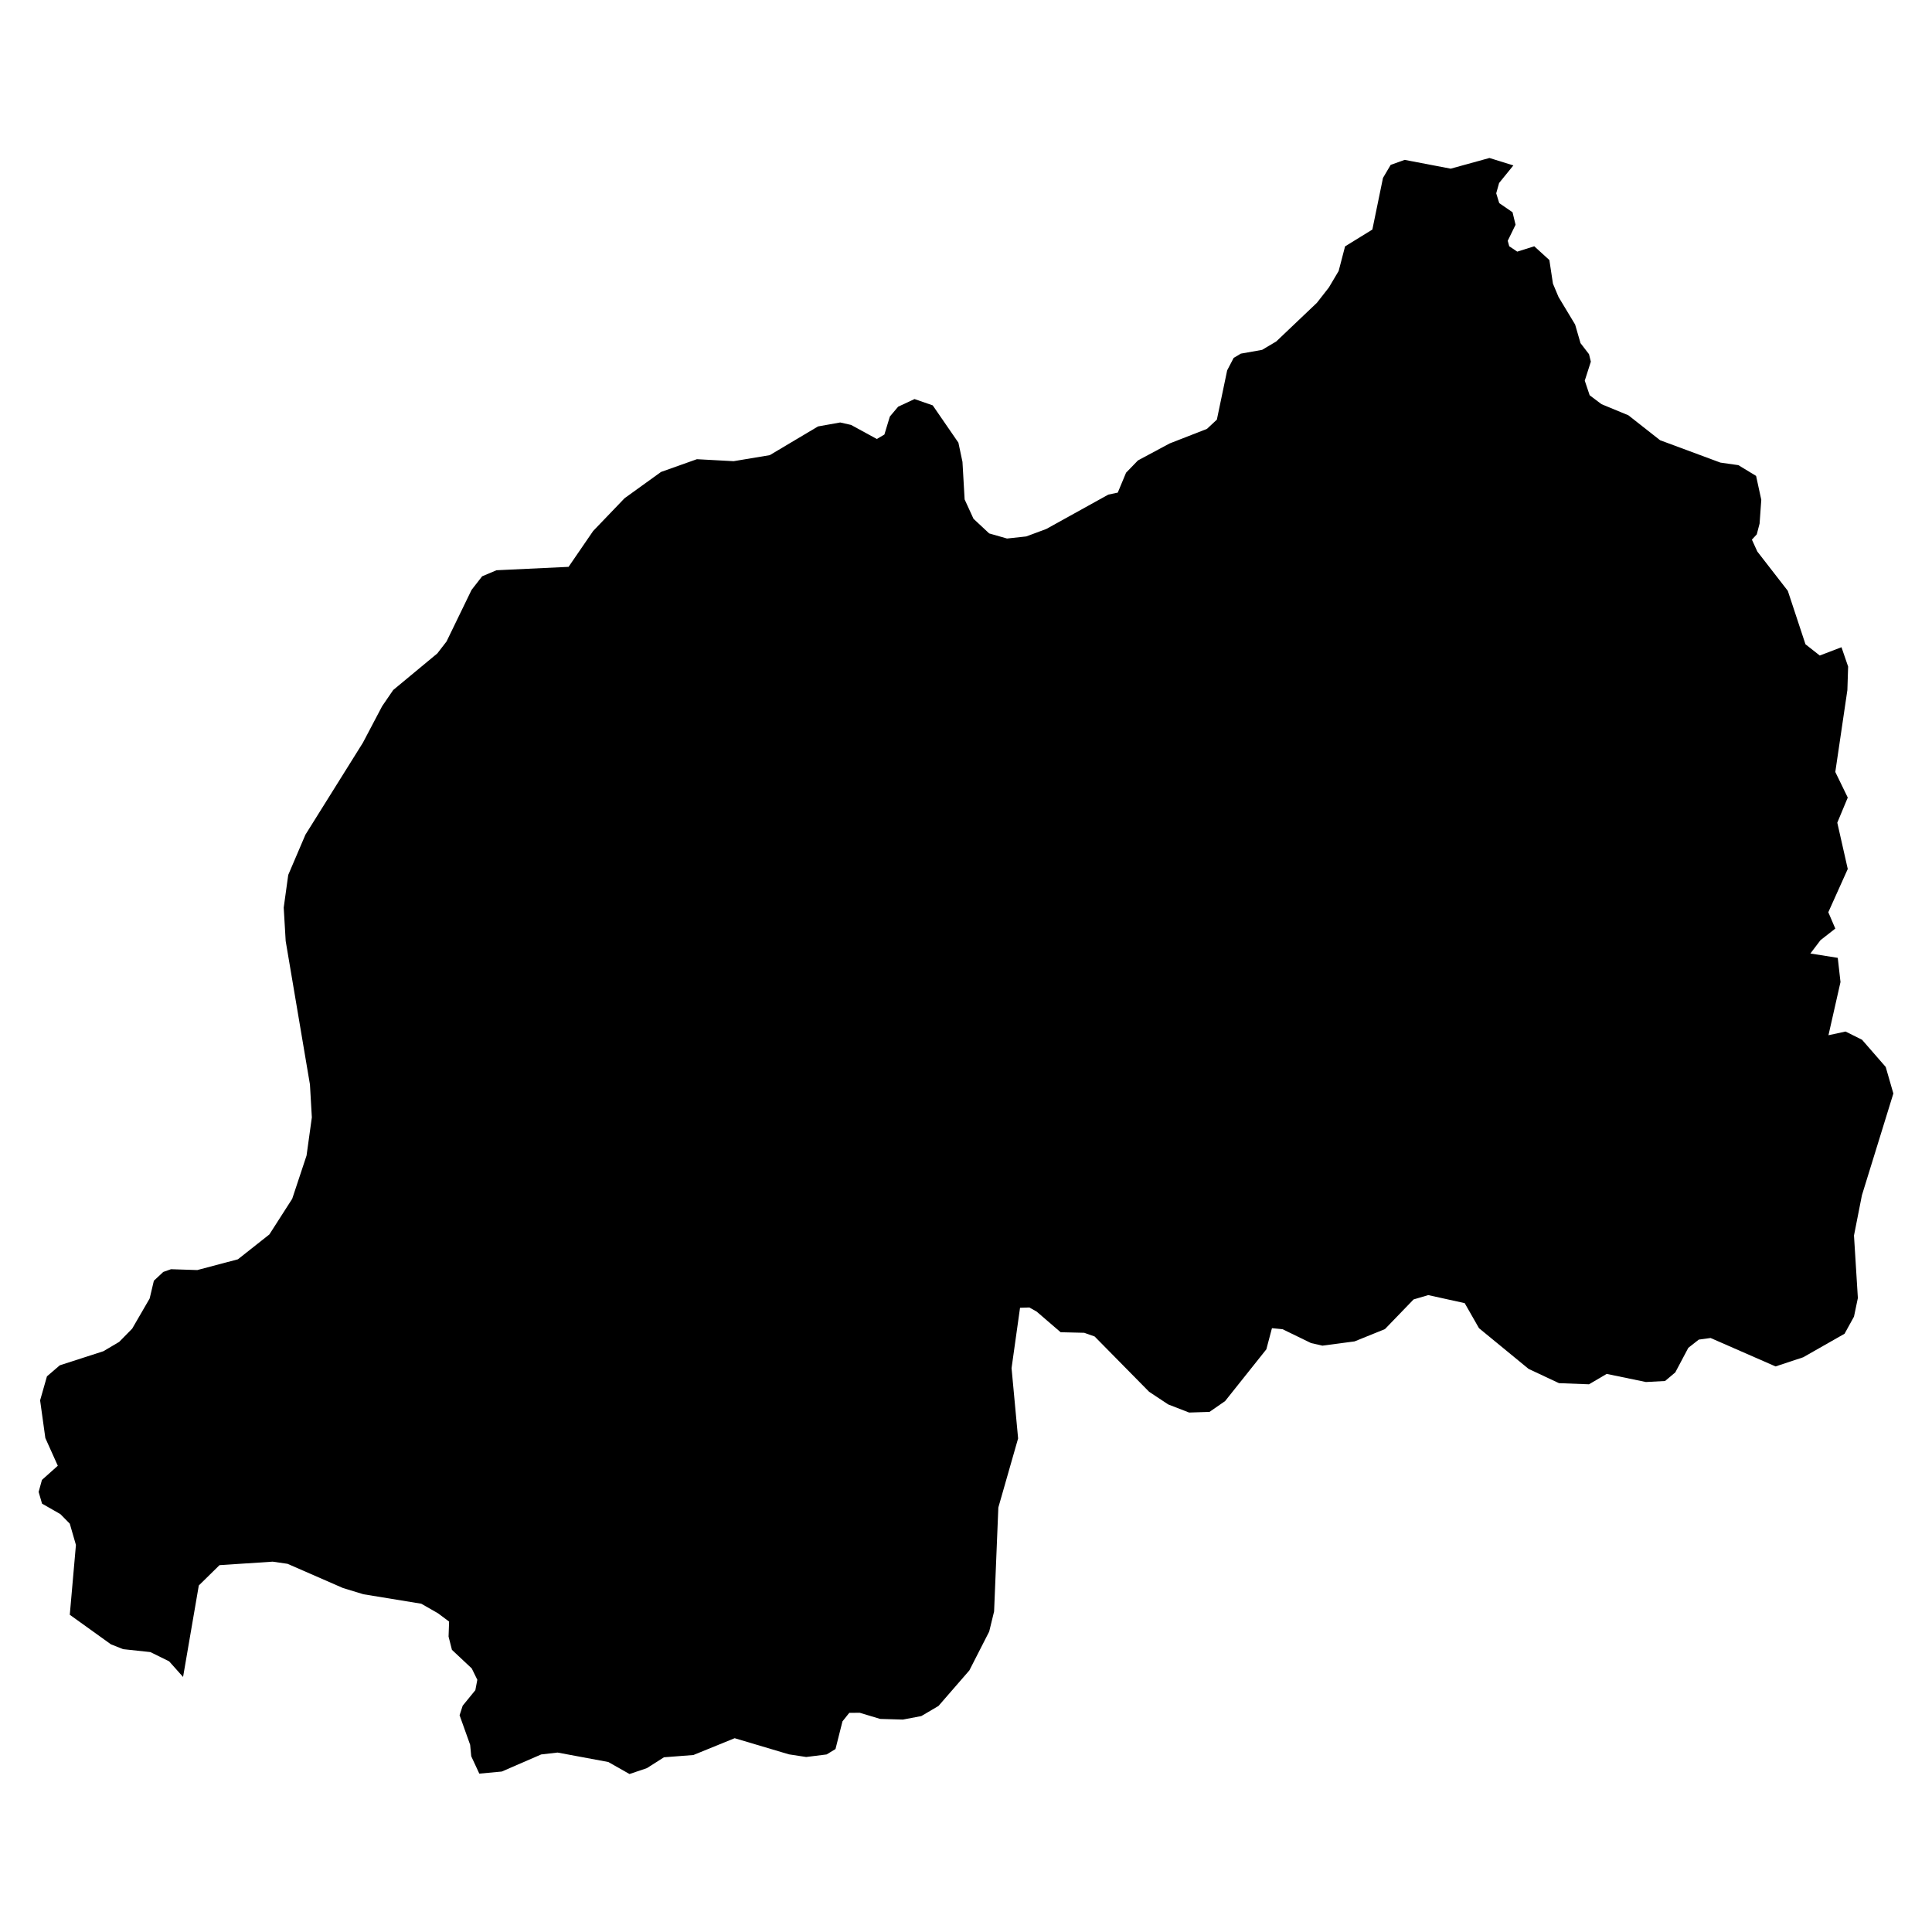
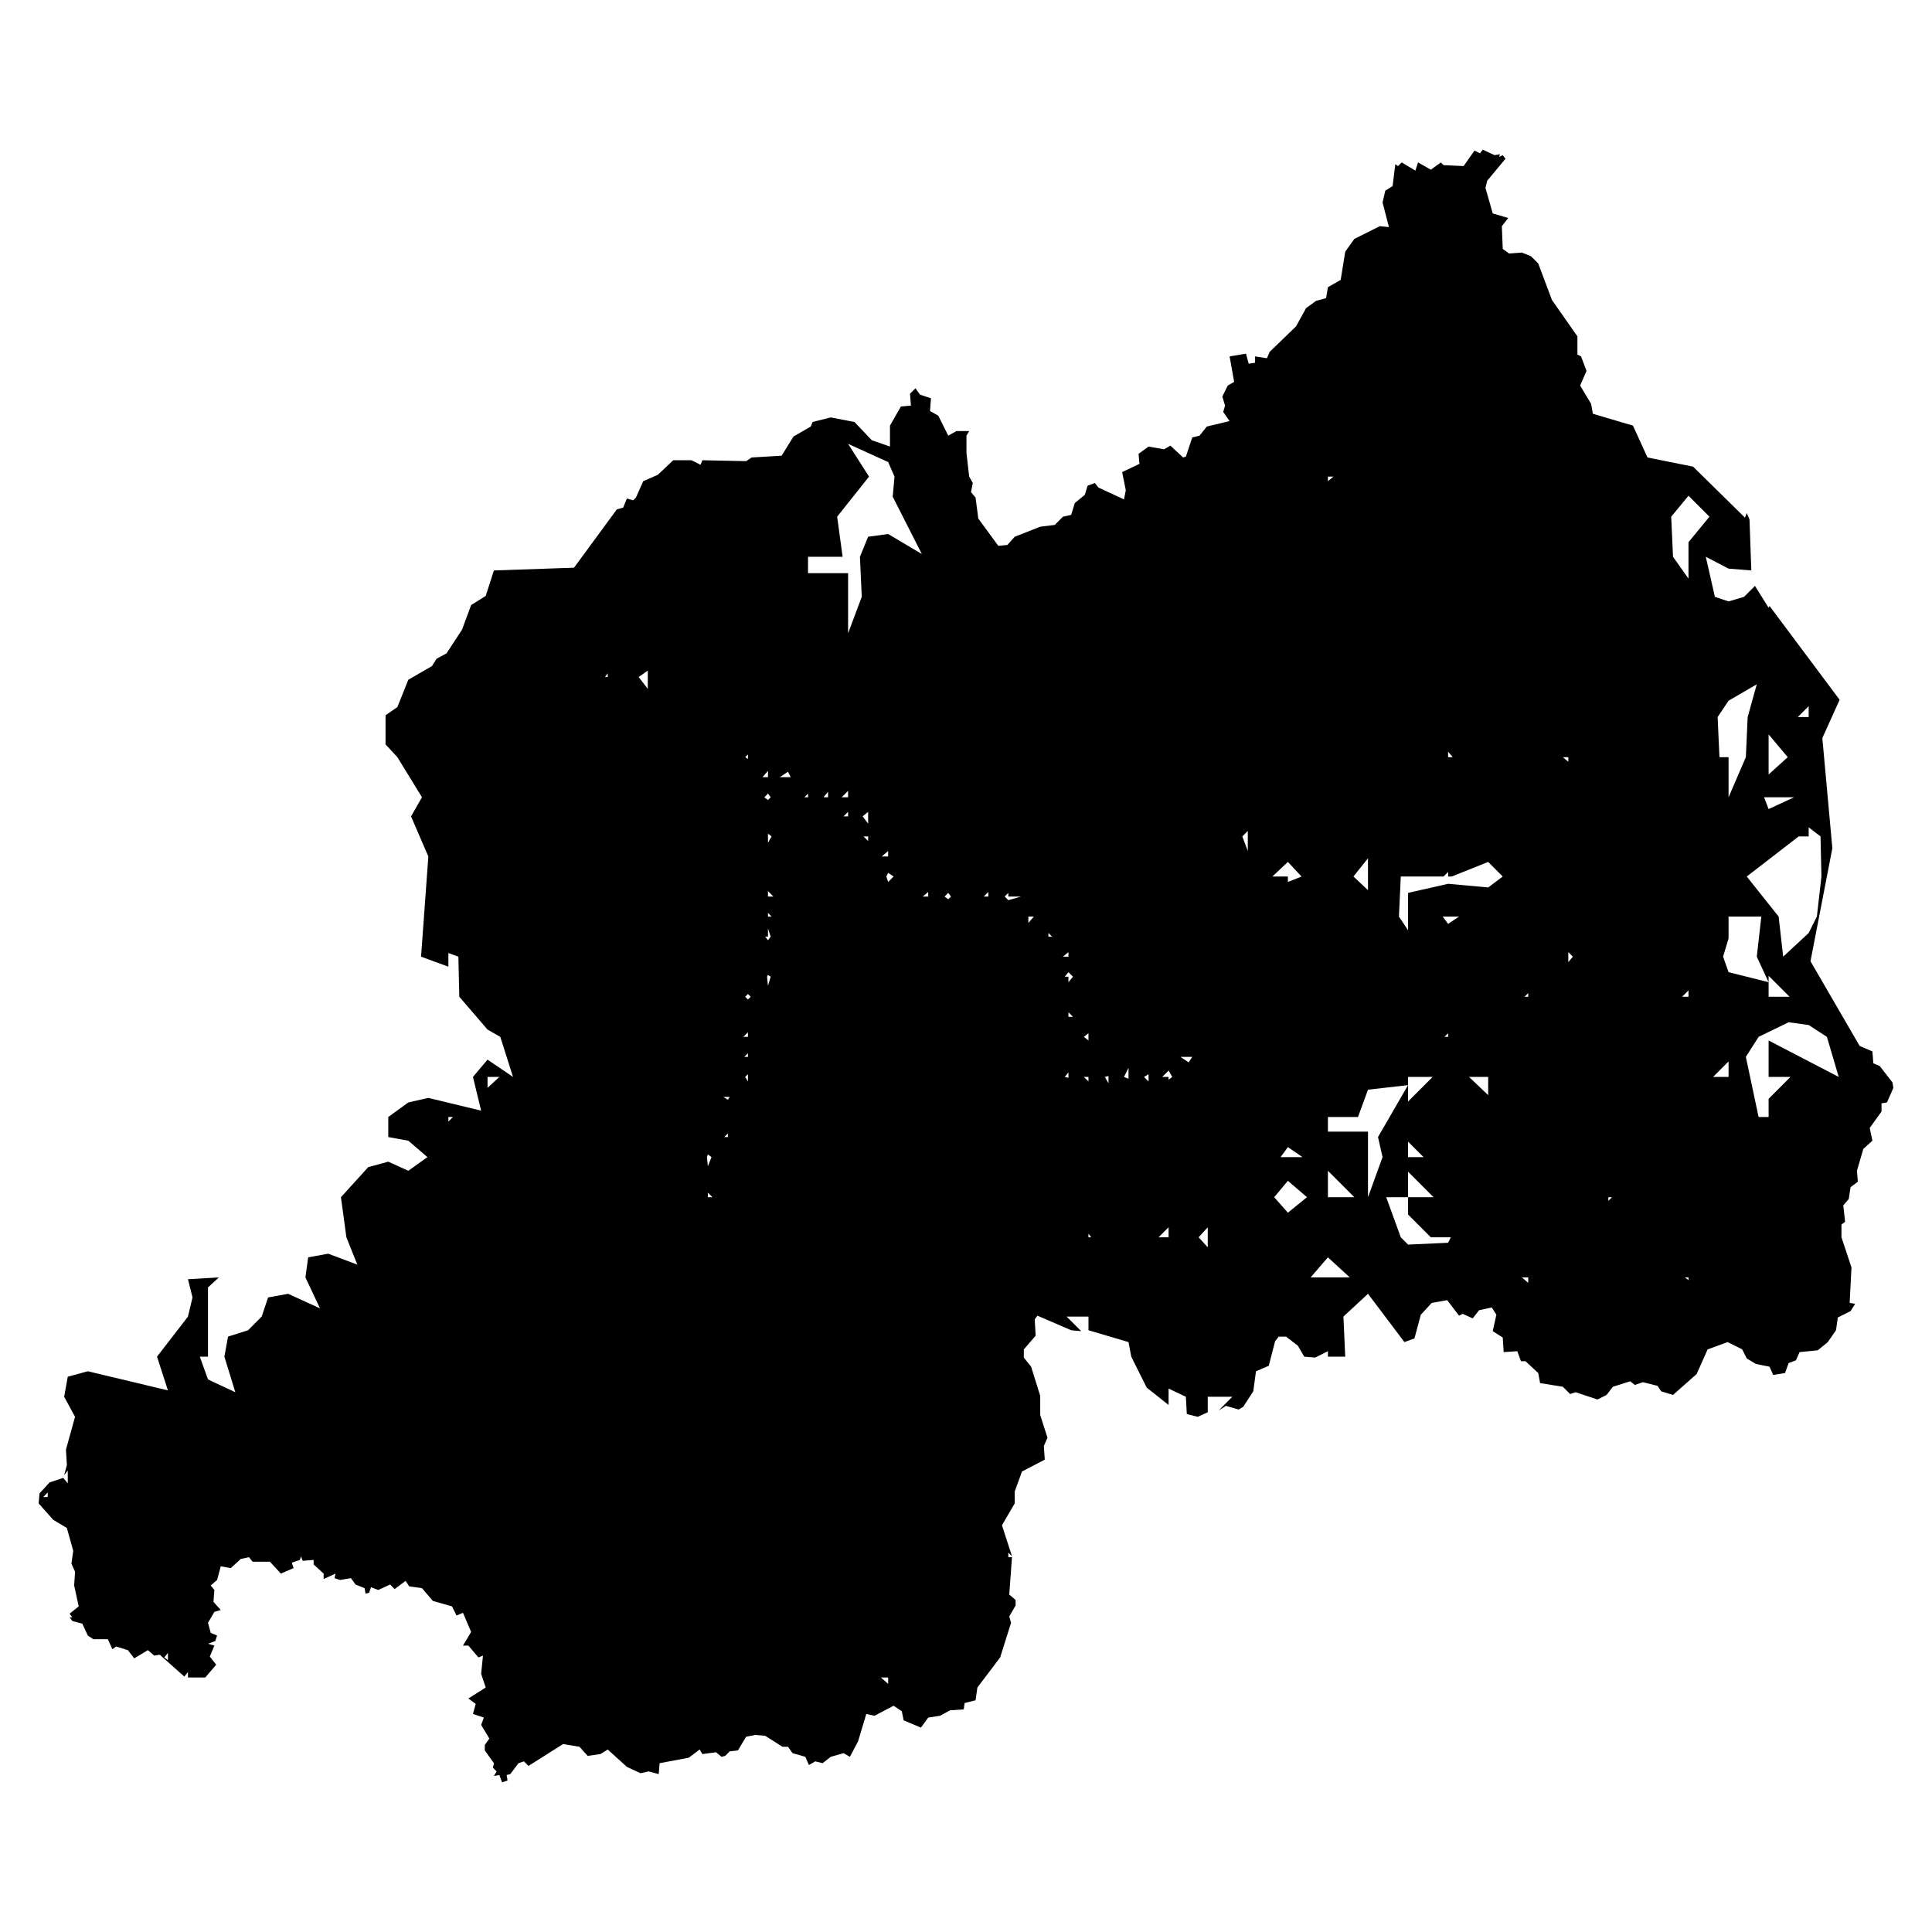
<svg xmlns="http://www.w3.org/2000/svg" viewBox="0 0 1000 1000" fill="currentColor" fill-rule="evenodd">
-   <path d="M94.76 867.99L87.55 859.91L77.85 855.12L63.73 853.6L57.43 851.11L36.12 835.8L39.3 799.65L36.12 788.65L31.26 783.71L21.76 778.28L20 772.21L21.71 766L29.92 758.67L23.47 744.33L20.76 724.82L24.3 712.4L30.95 706.68L53.52 699.39L61.7 694.55L68.42 687.7L77.46 672.1L79.64 662.91L84.5 658.36L88.5 656.94L102.11 657.38L123.15 651.81L139.42 638.95L151.24 620.51L158.67 598.12L161.41 578.36L160.43 561.35L147.87 487.08L146.85 469.77L149.19 452.86L158.09 432.03L187.84 384.42L197.81 365.5L203.53 357.14L226.35 338.22L231.13 332.02L244.08 305.33L249.56 298.29L256.98 295.16L294.29 293.4L307.02 274.83L323.29 257.87L342.15 244.28L360.72 237.68L379.72 238.71L398.44 235.58L423.41 220.72L434.89 218.67L440.51 219.94L453.85 227.22L457.76 224.92L460.59 215.59L464.87 210.51L473.35 206.55L482.78 209.82L496.07 229.13L498.17 239.05L499.29 258.5L503.88 268.52L512 276.1L521.23 278.74L531.17 277.66L541.56 273.8L573.66 256.01L578.55 254.98L582.85 244.67L589 238.32L605.42 229.52L624.72 221.99L629.85 217.2L635.18 191.69L638.55 185.24L642.26 183.04L653.28 181.08L660.59 176.73L681.62 156.74L687.8 148.83L692.88 140.27L696.21 127.52L710.33 118.82L715.83 92.09L719.81 85.34L727.04 82.75L750.88 87.3L770.94 81.77L783.32 85.62L775.93 94.72L774.44 100.05L776 105.13L782.89 109.87L784.45 116.33L780.4 124.63L781.18 127.47L785.33 130.25L794.13 127.47L801.95 134.6L803.8 146.82L806.69 153.71L815.28 167.98L818.07 177.61L822.47 183.33L823.42 187.19L820.27 197.02L822.81 204.59L828.92 209.19L842.84 214.95L859.26 227.86L890.48 239.44L899.77 240.76L908.95 246.33L911.64 258.7L910.76 271.01L909.3 276.59L906.78 279.32L909.59 285.48L925.37 305.82L934.51 333.48L941.91 339.3L953.15 335L956.59 345.02L956.2 357.19L949.95 399.57L956.4 412.82L950.98 425.82L956.4 449.78L946.33 472.17L949.95 480.63L942.28 486.64L937.05 493.53L951.22 495.78L952.64 508.3L946.41 535.83L955.25 533.92L963.78 538.17L976.04 552.25L980 565.99L963.73 618.65L959.62 639.49L961.63 671.86L959.62 681.49L954.74 690.34L933.34 702.52L919.02 707.26L885.4 692.54L879.29 693.38L873.87 697.63L867.13 710.35L861.83 714.8L851.93 715.33L831.61 711.13L822.47 716.51L806.93 715.92L791.2 708.54L765.52 687.46L758.12 674.5L739.26 670.34L731.66 672.59L716.83 687.95L701.14 694.3L684.48 696.51L678.62 695.18L663.86 688L658.36 687.46L655.46 698.41L634.1 725.21L626.04 730.79L615.49 731.13L604.64 726.92L594.77 720.37L566.58 691.76L561.18 689.85L548.98 689.56L536.6 678.9L532.81 676.75L527.97 676.9L523.58 708.14L526.97 744.53L516.74 780.28L514.54 834.09L512 844.51L501.73 864.61L485.76 883L476.86 888.24L467.31 890.05L455.56 889.71L445.01 886.53L439.58 886.57L436.06 890.98L432.45 905.31L427.85 908.1L417.28 909.42L408.36 908.05L380.26 899.69L358.91 908.39L343.66 909.57L334.82 915.19L325.83 918.23L314.84 912.01L288.6 907.12L280.12 908.1L259.72 916.95L248.09 918.03L243.91 909.03L243.35 903.11L237.88 887.8L239.49 882.86L246.04 874.83L247.06 869.45L244.18 863.58L233.92 853.95L232.18 847.1L232.45 839.32L226.69 835.02L218.04 830.08L188.09 825.18L177.53 821.96L148.83 809.43L141.13 808.31L113.62 810.12L102.9 820.64Z" />
+   <path d="M363.56 238.22L386.19 238.69L389.01 236.8L404.57 235.86L410.69 225.96L419.65 220.77L420.59 218.42L430.01 216.06L442.27 218.42L451.22 227.84L460.65 231.14L460.65 220.3L466.3 210.4L471.49 209.93L471.02 203.8L473.84 200.97L476.2 204.27L481.86 206.16L481.38 212.76L485.63 215.12L490.81 225.49L495.05 223.13L501.65 223.13L500.24 225.49L500.24 234.44L501.65 246.7L503.53 250L502.59 254.72L504.95 257.54L506.36 268.39L516.73 282.53L521.44 282.06L525.21 277.82L538.41 272.63L545.95 271.69L550.19 267.44L554.43 266.5L556.32 260.37L561.5 256.13L562.92 251.42L566.69 250L568.57 252.36L581.77 258.49L582.71 253.77L580.82 244.34L589.78 240.1L589.31 234.92L594.49 231.14L602.5 232.56L605.8 230.67L612.4 236.8L613.81 236.33L617.11 226.43L620.88 225.49L624.65 220.77L636.44 217.94L633.14 213.23L634.08 209.93L632.67 205.22L635.49 199.56L638.79 197.67L636.44 184.47L644.92 183.06L646.33 188.25L649.63 187.77L649.63 184.47L655.76 185.42L657.17 182.12L670.84 168.92L676.02 159.49L681.21 155.72L686.39 154.31L687.33 148.65L693.93 144.88L696.29 130.27L701 123.67L714.2 117.07L718.91 117.54L715.61 104.81L717.03 98.68L720.8 96.33L722.21 85.01L723.62 85.96L725.51 84.07L732.58 88.31L733.99 84.07L740.59 87.84L745.77 84.07L747.19 85.48L757.56 85.96L763.21 77.94L766.04 79.36L767.45 77.47L773.58 80.3L776.41 79.83L775.94 81.24L777.82 80.3L779.23 82.19L769.81 93.5L768.87 97.27L772.64 110.47L780.65 112.82L777.35 117.07L777.82 128.85L781.12 131.21L787.72 130.74L792.43 132.62L796.2 136.39L803.27 155.25L816.47 174.1L816.47 183.53L818.35 184.47L821.18 192.02L817.88 199.56L823.53 208.99L824.48 214.17L845.21 220.3L852.75 236.8L876.32 241.52L903.18 267.92L904.12 265.56L905.54 268.86L906.48 295.26L894.7 294.32L882.92 288.19L887.63 308.93L894.7 311.29L902.71 308.93L908.37 303.27L915.43 314.59L915.91 313.65L952.19 362.21L943.24 382.01L948.42 439.06L937.11 497.53L962.56 541.39L969.16 544.22L969.63 550.35L972.93 551.76L979.53 560.25L980 563.08L976.7 570.62L973.87 571.1L973.87 575.34L967.75 583.83L969.16 590.43L964.45 594.68L961.15 605.99L961.62 611.65L957.85 614.48L956.91 620.61L954.08 623.92L955.02 632.41L953.14 633.82L953.14 640.42L958.32 655.99L957.38 674.38L960.21 674.85L957.85 678.63L951.25 681.93L950.31 688.53L946.07 694.66L940.88 698.91L931.46 699.85L929.57 704.1L925.8 705.51L923.92 710.7L917.79 711.65L915.91 707.4L908.84 705.98L904.12 703.15L901.77 698.44L894.23 694.66L883.86 698.44L878.2 711.17L865.95 722.02L859.82 720.14L857.94 717.31L850.4 715.42L846.16 716.83L843.8 714.95L834.85 717.78L831.55 722.02L826.83 724.38L815.52 720.61L812.7 721.55L808.92 717.78L797.14 715.89L796.2 710.7L789.6 704.57L787.25 704.57L785.36 699.38L778.29 699.85L777.82 692.31L772.64 689L774.52 680.51L772.16 676.74L765.57 678.16L762.27 682.4L757.08 680.04L755.2 680.99L749.07 672.97L741.06 674.38L735.41 680.51L732.11 692.78L726.92 694.66L708.07 669.67L695.35 681.46L696.29 702.21L687.33 702.21L687.33 699.38L680.74 702.68L675.08 702.21L671.78 696.55L665.66 691.83L661.89 691.83L660 694.19L656.7 706.93L650.1 709.76L648.69 720.14L643.51 728.15L641.15 729.57L634.55 727.68L630.78 730.04L637.85 722.97L625.13 722.97L625.13 730.98L619.94 733.34L614.29 731.93L613.81 722.97L604.86 718.72L604.86 727.21L593.55 718.25L585.54 702.21L584.12 694.66L563.39 688.53L563.39 681.46L552.08 681.46L559.62 689L554.43 688.53L537 680.99L535.58 682.87L536.05 691.36L529.93 698.44L529.93 702.68L533.7 707.4L538.41 722.49L538.41 732.4L542.18 744.19L540.29 748.44L540.77 755.51L528.98 761.65L525.21 772.02L525.21 778.16L518.62 789.48L523.8 805.52L521.91 803.63L521.91 805.99L523.8 805.99L522.39 825.33L525.68 828.16L525.68 830.99L522.39 836.66L523.33 839.96L517.67 857.89L505.89 873.46L504.95 880.06L499.29 881.48L498.82 884.78L491.75 885.25L486.57 888.08L480.44 889.03L476.67 894.22L467.72 890.44L466.77 885.72L462.53 882.89L452.64 888.08L448.39 887.14L444.15 901.29L439.91 909.32L436.61 907.43L430.01 909.32L425.77 912.62L422 911.68L418.7 913.56L416.82 909.32L410.22 907.43L407.86 904.13L405.04 904.13L396.08 898.46L390.9 897.99L386.19 898.94L381.94 906.01L377.7 906.49L375.35 908.84L373.46 909.32L370.63 906.96L363.56 907.9L362.15 905.54L356.49 909.79L341.41 912.62L340.94 918.28L335.76 916.87L331.52 917.81L324.45 914.51L314.55 905.54L310.78 907.9L304.18 908.84L299.94 904.13L291.46 902.71L273.55 914.03L271.19 911.68L268.37 912.62L264.12 918.28L262.24 918.75L262.71 921.58L259.88 922.53L258.47 918.75L255.64 919.23L257.05 916.87L255.17 914.98L255.64 912.62L250.93 906.01L250.93 903.18L253.28 899.88L249.04 892.8L250.46 889.03L244.8 887.14L246.22 881.95L242.44 879.12L251.4 873.46L249.04 866.38L249.99 856.94L247.63 857.89L242.44 851.75L239.62 851.75L243.86 844.68L239.62 834.77L236.32 836.18L233.96 831.47L224.06 828.64L218.41 822.03L211.81 821.09L209.93 818.26L204.27 822.5L201.91 820.14L195.79 822.97L192.02 821.56L191.08 824.39L189.19 824.86L188.72 822.03L184.01 820.14L181.65 816.84L175.99 817.79L173.17 816.84L173.64 814.48L167.51 817.31L167.51 814.48L162.33 809.76L162.33 807.41L156.67 807.88L155.73 805.52L155.26 807.41L151.02 808.82L151.96 811.65L145.36 814.48L139.71 808.35L130.75 808.35L128.87 805.99L124.62 806.93L119.44 811.65L114.26 810.71L112.37 817.79L109.07 820.62L110.96 822.97L110.49 829.11L114.26 833.35L110.96 834.3L107.66 839.96L109.07 845.15L112.37 846.56L111.43 849.39L107.66 850.81L110.96 851.75L108.6 857.42L111.9 861.66L106.24 868.27L97.29 868.27L97.29 865.44L95.41 867.8L82.68 856.47L79.85 856.94L76.55 854.11L69.48 858.36L66.19 854.11L60.06 852.23L58.17 853.64L55.82 848.45L48.28 848.45L45.45 846.56L42.62 840.43L37.44 839.02L36.02 837.13L37.44 837.13L36.02 835.24L40.74 831.47L38.38 820.62L38.85 813.54L36.97 809.29L37.91 802.69L34.61 790.89L27.54 786.65L20 778.16L20.47 772.97L25.66 767.31L32.72 764.95L35.08 767.78L35.08 761.17L33.2 763.53L34.61 758.34L34.14 750.33L38.85 733.34L33.2 722.97L35.08 712.59L45.45 709.76L86.92 719.66L81.27 702.21L97.29 681.46L99.65 671.55L97.29 662.12L113.31 661.18L107.66 666.36L107.66 702.21L103.42 702.21L107.66 714L121.8 720.61L116.14 702.21L118.03 691.83L128.39 688.53L135.46 681.46L138.76 671.55L149.13 669.67L165.63 677.21L158.09 661.18L159.5 650.8L169.87 648.91L184.95 654.57L179.29 640.42L176.47 619.67L190.6 604.11L200.97 601.28L211.34 605.99L221.24 598.92L211.34 590.43L200.97 588.54L200.97 578.17L211.34 570.62L221.71 568.27L249.04 574.87L244.8 557.42L252.34 548.46L265.54 557.42L258.94 536.67L252.34 532.9L237.73 515.92L237.26 495.17L232.08 493.29L232.08 500.36L217.94 495.17L221.71 443.3L212.75 422.56L218.41 412.66L205.68 391.91L199.56 385.31L199.56 370.22L205.68 365.98L211.34 351.83L223.59 344.76L225.95 340.99L231.13 338.16L239.15 325.9L243.86 313.17L251.4 308.46L255.64 295.26L297.11 293.84L319.26 263.67L322.56 262.73L324.45 258.02L327.75 258.96L329.16 257.54L332.93 249.06L340.47 245.76L348.48 238.22L357.91 238.22L362.62 240.57ZM747.66 536.67L749.54 536.67L749.54 534.78ZM915.43 505.08L915.43 515.92L926.27 515.92ZM789.13 515.92L791.02 515.92L791.02 514.03ZM870.66 515.92L873.96 515.92L873.96 512.62ZM728.81 590.9L728.81 598.92L736.82 598.92ZM910.25 536.67L903.65 547.04L910.25 578.17L915.43 578.17L915.43 568.74L926.75 557.42L915.43 557.42L915.43 538.56L951.72 557.42L945.6 536.67L936.17 530.54L925.8 529.12ZM728.81 557.42L728.81 570.15L741.53 557.42ZM760.38 557.42L770.28 566.85L770.28 557.42ZM886.69 557.42L894.7 557.42L894.7 549.4ZM872.08 661.18L873.96 662.59L873.96 661.18ZM728.81 619.67L742 619.67L728.81 606.47L728.81 619.67L717.5 619.67L725.04 640.42L728.81 644.2L749.54 643.25L750.96 640.42L740.59 640.42L728.81 628.63ZM832.49 619.67L832.49 621.56L834.37 619.67ZM787.72 661.18L791.02 664.01L791.02 661.18ZM702.89 578.17L687.33 578.17L687.33 585.72L708.07 585.72L708.07 619.67L715.61 598.92L713.25 588.54L728.81 561.66L708.07 564.02ZM604.86 557.42L604.86 558.83L606.75 557.42L604.86 554.12L601.56 557.42ZM581.77 557.42L584.12 558.36L584.12 552.7ZM610.99 547.04L615.23 549.87L617.11 547.04ZM561.03 536.67L563.39 538.56L563.39 534.78ZM553.02 523.94L553.02 526.3L555.38 526.3ZM687.33 605.99L687.33 619.67L701 619.67ZM571.87 557.42L573.76 560.72L573.76 556.95ZM662.83 598.92L674.14 598.92L666.6 593.73ZM592.14 557.42L594.49 559.78L594.49 556ZM561.03 557.42L563.39 559.78L563.39 557.42ZM659.53 619.67L666.6 627.69L676.49 619.67L666.6 611.18ZM678.38 661.18L698.65 661.18L687.33 650.8ZM620.41 640.42L625.13 645.61L625.13 635.24ZM563.39 638.54L563.39 640.42L564.8 640.42ZM599.68 640.42L604.86 640.42L604.86 635.24ZM551.13 557.42L553.02 557.89L553.02 555.06ZM385.24 547.04L387.13 547.04L387.13 545.16ZM384.77 536.67L387.13 536.67L387.13 534.31ZM385.71 515.92L387.13 517.34L388.54 515.92L387.13 514.51ZM397.03 505.55L397.5 510.26L398.91 505.55L397.5 504.6ZM374.87 588.54L376.76 588.54L376.76 586.66ZM374.4 567.79L376.76 569.21L377.7 567.79ZM232.08 578.17L232.08 580.53L234.43 578.17ZM252.34 557.42L252.34 563.08L258.47 557.42ZM385.71 557.42L387.13 559.78L387.13 556ZM366.39 617.31L366.39 619.67L368.75 619.67ZM22.36 774.86L24.71 774.86L24.71 772.5ZM455.94 868.27L459.71 871.57L459.71 868.27ZM85.04 857.89L86.92 859.3L86.92 855.53ZM365.92 598.92L366.39 603.64L368.28 598.92L366.39 597.51ZM749.54 389.08L749.54 391.91L751.9 391.91ZM930.52 371.16L936.17 371.16L936.17 365.51ZM865.01 267.44L865.95 288.19L873.96 299.5L873.96 280.64L884.8 267.44L873.96 256.6ZM687.33 246.7L687.33 249.06L690.16 246.7ZM700.53 453.68L708.07 460.75L708.07 444.25ZM913.08 412.66L915.43 418.78L928.63 412.66ZM889.04 371.16L889.99 391.91L894.7 391.91L894.7 412.66L903.65 391.91L904.59 371.16L909.31 354.19L894.7 362.68ZM915.43 380.12L915.43 400.87L925.33 391.91ZM808.92 391.91L811.75 394.27L811.75 391.91ZM811.75 492.81L811.75 498L814.11 495.17ZM894.7 474.42L894.7 485.74L891.87 495.17L894.7 503.19L915.43 508.38L909.31 495.17L911.66 474.42ZM936.17 428.22L936.17 432.93L930.99 432.93L904.12 453.68L920.62 474.42L922.97 495.17L936.17 482.91L940.41 474.42L942.77 453.68L942.3 432.93ZM725.04 453.68L724.09 474.42L728.81 481.5L728.81 462.16L749.54 457.45L770.28 459.34L777.82 453.68L770.28 446.13L751.43 453.68L749.54 453.68L749.54 451.32L747.19 453.68ZM746.72 474.42L749.54 478.2L755.2 474.42ZM456.41 443.3L459.71 443.3L459.71 440.47ZM643.03 432.93L645.86 440.47L645.86 430.1ZM446.98 432.93L449.34 435.29L449.34 432.93ZM446.51 422.56L449.34 426.33L449.34 420.2ZM436.61 422.56L438.97 422.56L438.97 420.2ZM488.92 464.05L490.81 465.47L492.22 464.05L490.81 462.16ZM509.19 464.05L511.55 464.05L511.55 461.69ZM477.61 464.05L480.44 464.05L480.44 461.69ZM458.76 453.68L459.71 456.51L462.53 453.68L459.71 451.79ZM658.59 453.68L666.6 453.68L666.6 456.51L673.67 453.68L666.6 446.13ZM551.13 505.55L553.02 505.55L553.02 508.38L555.38 505.55L553.02 503.19ZM550.19 495.17L553.02 495.17L553.02 492.81ZM542.65 482.91L542.65 484.8L544.54 484.8ZM532.28 474.42L532.28 477.73L535.11 474.42ZM520.03 464.05L521.91 465.94L528.51 464.05L521.91 464.05L521.91 462.16ZM394.67 402.28L397.5 402.28L397.5 398.98ZM385.71 391.91L387.13 392.85L387.13 390.49ZM330.57 350.42L335.29 356.55L335.29 347.12ZM438.97 229.73L449.81 246.7L433.31 267.44L436.14 288.19L418.23 288.19L418.23 296.67L438.97 296.67L438.97 327.79L446.04 308.93L445.1 288.19L449.34 277.82L459.71 276.4L477.14 286.77L462.06 257.07L463 246.7L459.71 239.16ZM313.14 350.42L314.55 350.42L314.55 348.53ZM395.61 412.66L397.5 414.07L398.91 412.66L397.5 410.77ZM426.24 412.66L428.6 412.66L428.6 409.83ZM435.67 412.66L438.97 412.66L438.97 409.35ZM416.35 412.66L418.23 412.66L418.23 410.77ZM403.62 402.28L409.28 402.28L407.86 399.45ZM397.5 480.55L397.5 484.8L396.08 484.8L397.5 486.68L398.91 484.8ZM397.5 472.54L397.5 474.42L399.38 474.42ZM397.5 461.22L397.5 464.05L400.32 464.05ZM397.5 431.52L397.5 436.23L399.38 432.93Z" />
</svg>
